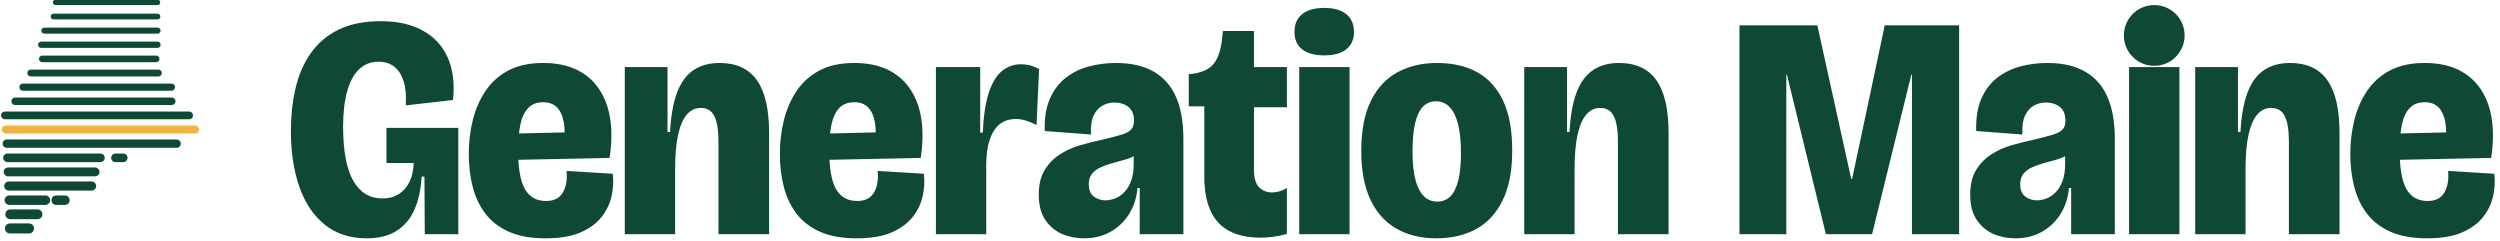
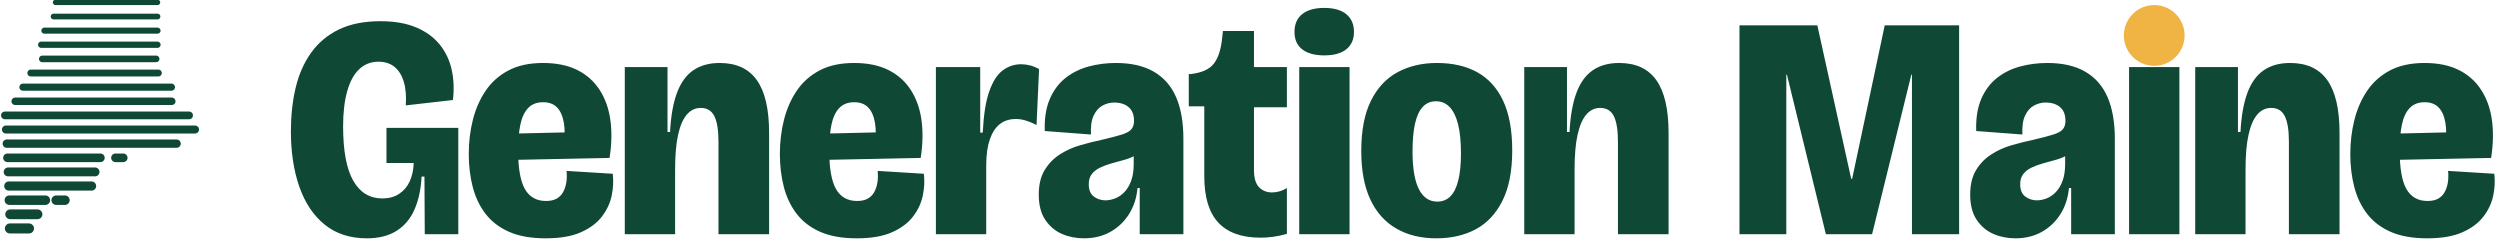
<svg xmlns="http://www.w3.org/2000/svg" viewBox="0 0 789.91 76" width="789.91" height="76" role="img" aria-label="Generation Maine">
  <path d="M26.87 -12.64 L30.54 -12.64" stroke="#104836" stroke-width="1.44" stroke-linecap="round" fill="none" />
  <path d="M42.2 -12.64 L44.39 -12.64" stroke="#104836" stroke-width="1.44" stroke-linecap="round" fill="none" />
  <path d="M23.71 -8.18 L48.59 -8.18" stroke="#104836" stroke-width="1.53" stroke-linecap="round" fill="none" />
  <path d="M20.59 -3.71 L49.8 -3.71" stroke="#104836" stroke-width="1.62" stroke-linecap="round" fill="none" />
  <path d="M17.55 0.75 L49.76 0.75" stroke="#104836" stroke-width="1.71" stroke-linecap="round" fill="none" />
  <path d="M16.92 5.22 L49.77 5.22" stroke="#104836" stroke-width="1.8" stroke-linecap="round" fill="none" />
  <path d="M14.01 9.68 L49.78 9.68" stroke="#104836" stroke-width="1.9" stroke-linecap="round" fill="none" />
  <path d="M13.02 14.14 L49.75 14.14" stroke="#104836" stroke-width="1.99" stroke-linecap="round" fill="none" />
  <path d="M13.36 18.61 L49.34 18.61" stroke="#104836" stroke-width="2.08" stroke-linecap="round" fill="none" />
  <path d="M9.73 23.07 L50.04 23.07" stroke="#104836" stroke-width="2.17" stroke-linecap="round" fill="none" />
  <path d="M7.25 27.54 L54.16 27.54" stroke="#104836" stroke-width="2.26" stroke-linecap="round" fill="none" />
  <path d="M4.79 32 L54.28 32" stroke="#104836" stroke-width="2.35" stroke-linecap="round" fill="none" />
  <path d="M1.55 36.46 L59.75 36.46" stroke="#104836" stroke-width="2.44" stroke-linecap="round" fill="none" />
-   <path d="M1.87 40.93 L61.62 40.93" stroke="#EFB443" stroke-width="2.53" stroke-linecap="round" fill="none" />
+   <path d="M1.87 40.93 L61.62 40.93" stroke="#104836" stroke-width="2.53" stroke-linecap="round" fill="none" />
  <path d="M2.14 45.39 L55.8 45.39" stroke="#104836" stroke-width="2.63" stroke-linecap="round" fill="none" />
  <path d="M2.36 49.86 L31.72 49.86" stroke="#104836" stroke-width="2.72" stroke-linecap="round" fill="none" />
  <path d="M36.48 49.86 L38.94 49.86" stroke="#104836" stroke-width="2.72" stroke-linecap="round" fill="none" />
  <path d="M2.57 54.32 L30.03 54.32" stroke="#104836" stroke-width="2.81" stroke-linecap="round" fill="none" />
  <path d="M2.78 58.78 L28.93 58.78" stroke="#104836" stroke-width="2.9" stroke-linecap="round" fill="none" />
  <path d="M2.95 63.25 L14.34 63.25" stroke="#104836" stroke-width="2.99" stroke-linecap="round" fill="none" />
  <path d="M17.75 63.25 L20.52 63.25" stroke="#104836" stroke-width="2.99" stroke-linecap="round" fill="none" />
  <path d="M3.21 67.71 L11.86 67.71" stroke="#104836" stroke-width="3.08" stroke-linecap="round" fill="none" />
  <path d="M3.13 72.18 L9.16 72.18" stroke="#104836" stroke-width="3.17" stroke-linecap="round" fill="none" />
  <g transform="translate(89.51 0)">
    <path fill="#104836" d="M26.4 75.3Q18.4 75.3 13.05 70.95Q7.7 66.6 5.05 58.95Q2.4 51.3 2.4 41.5Q2.4 34.1 3.9 27.75Q5.4 21.4 8.8 16.65Q12.2 11.9 17.6 9.3Q23 6.7 30.7 6.7Q37.3 6.7 41.95 8.65Q46.6 10.6 49.4 14.05Q52.2 17.5 53.2 22Q54.2 26.5 53.6 31.6L38.7 33.3Q39 28.8 38.05 25.75Q37.1 22.7 35.1 21.1Q33.1 19.5 30.1 19.5Q26.5 19.5 24 21.85Q21.5 24.2 20.2 28.8Q18.9 33.4 18.9 39.9Q18.9 45.7 19.7 50Q20.5 54.3 22.1 57.1Q23.7 59.9 26 61.3Q28.3 62.7 31.3 62.7Q34.4 62.7 36.6 61.25Q38.8 59.8 39.95 57.3Q41.1 54.8 41.2 51.5H32.6V40.4H55.3V52.4V74H44.7L44.6 55.8H43.7Q43.4 61.7 41.5 66.1Q39.6 70.5 35.85 72.9Q32.1 75.3 26.4 75.3ZM82.9 75.3Q76 75.3 71.35 73.25Q66.7 71.2 63.9 67.55Q61.1 63.9 59.85 59.05Q58.6 54.2 58.6 48.7Q58.6 43 59.9 37.85Q61.2 32.7 63.95 28.65Q66.7 24.6 71.15 22.25Q75.6 19.9 82.1 19.9Q88.4 19.9 92.85 22.1Q97.3 24.3 99.95 28.4Q102.6 32.5 103.35 37.95Q104.1 43.4 103.1 49.9L68.8 50.6V42.3L90.5 41.8L88.6 46.9Q89.2 42 88.65 38.8Q88.1 35.6 86.5 33.95Q84.9 32.3 82.1 32.3Q79.1 32.3 77.35 34.15Q75.6 36 74.9 39.4Q74.2 42.8 74.2 47.5Q74.2 56 76.35 59.75Q78.5 63.5 83 63.5Q85 63.5 86.3 62.8Q87.6 62.1 88.35 60.8Q89.1 59.5 89.4 57.8Q89.7 56.1 89.5 54L104.1 54.9Q104.5 58.3 103.75 61.85Q103 65.4 100.65 68.45Q98.3 71.5 94 73.4Q89.7 75.3 82.9 75.3ZM107.9 74V43.3V21.2H121.4V41.7H122.2Q122.6 34.1 124.4 29.3Q126.2 24.5 129.55 22.2Q132.9 19.9 137.9 19.9Q145.8 19.9 149.65 25.35Q153.5 30.8 153.5 42V74H137.5V44.8Q137.5 39.3 136.2 36.7Q134.9 34.1 131.9 34.1Q129.3 34.1 127.5 36.2Q125.7 38.3 124.75 42.55Q123.8 46.8 123.8 53.5V74ZM181.2 75.3Q174.3 75.3 169.65 73.25Q165 71.2 162.2 67.55Q159.4 63.9 158.15 59.05Q156.9 54.2 156.9 48.7Q156.9 43 158.2 37.85Q159.5 32.7 162.25 28.65Q165 24.6 169.45 22.25Q173.9 19.9 180.4 19.9Q186.7 19.9 191.15 22.1Q195.6 24.3 198.25 28.4Q200.9 32.5 201.65 37.95Q202.4 43.4 201.4 49.9L167.1 50.6V42.3L188.8 41.8L186.9 46.9Q187.5 42 186.95 38.8Q186.4 35.6 184.8 33.95Q183.2 32.3 180.4 32.3Q177.4 32.3 175.65 34.15Q173.9 36 173.2 39.4Q172.5 42.8 172.5 47.5Q172.5 56 174.65 59.75Q176.8 63.5 181.3 63.5Q183.3 63.5 184.6 62.8Q185.9 62.1 186.65 60.8Q187.4 59.5 187.7 57.8Q188 56.1 187.8 54L202.4 54.9Q202.8 58.3 202.05 61.85Q201.3 65.4 198.95 68.45Q196.6 71.5 192.3 73.4Q188 75.3 181.2 75.3ZM206.2 74V45V21.2H220.2V41.9H221Q221.4 33.6 223.05 28.9Q224.7 24.2 227.3 22.25Q229.9 20.3 233.1 20.3Q234.5 20.3 235.9 20.65Q237.3 21 238.8 21.8L238 39.5Q236.3 38.6 234.65 38.1Q233 37.6 231.5 37.6Q228.4 37.6 226.35 39.25Q224.3 40.9 223.2 44.15Q222.1 47.4 222.1 52.2V74ZM253 75.3Q249.2 75.3 246 73.9Q242.8 72.5 240.75 69.45Q238.7 66.4 238.7 61.5Q238.7 56.8 240.55 53.75Q242.4 50.7 245.35 48.8Q248.3 46.9 251.75 45.9Q255.2 44.9 258.5 44.2Q262.8 43.2 265 42.5Q267.2 41.8 268 40.8Q268.8 39.8 268.8 38.2Q268.8 35.3 267.1 33.85Q265.4 32.4 262.5 32.4Q260.6 32.4 258.85 33.35Q257.1 34.3 256.05 36.5Q255 38.7 255.2 42.5L240.6 41.4Q240.4 35.4 242.2 31.25Q244 27.1 247.2 24.6Q250.4 22.1 254.5 21Q258.6 19.9 263.1 19.9Q270.3 19.9 275.05 22.65Q279.8 25.4 282.1 30.7Q284.4 36 284.4 43.9V54.3Q284.4 57.6 284.4 60.9Q284.4 64.2 284.4 67.45Q284.4 70.7 284.4 74H270.6Q270.6 70.5 270.6 66.9Q270.6 63.3 270.6 59.4H269.9Q269.5 64 267.25 67.6Q265 71.2 261.35 73.25Q257.7 75.3 253 75.3ZM259.8 63.3Q261.2 63.3 262.8 62.7Q264.4 62.1 265.75 60.7Q267.1 59.3 267.9 57.1Q268.7 54.9 268.7 51.8V47.9L271.2 47.2Q270.4 48.5 268.85 49.3Q267.3 50.1 265.4 50.6Q263.5 51.1 261.6 51.65Q259.7 52.2 258.1 52.95Q256.5 53.7 255.5 54.95Q254.5 56.2 254.5 58.2Q254.5 60.9 256.1 62.1Q257.7 63.3 259.8 63.3ZM308.8 75.1Q299.9 75.1 295.45 70.35Q291 65.6 291 55.7V33.6H286.1V23.4H286.7Q292 22.8 294.1 20Q296.2 17.2 296.7 11.5L296.9 9.8H306.7V21.2H317.1V33.9H306.7V53.7Q306.7 57.5 308.3 59.15Q309.9 60.8 312.4 60.8Q313.6 60.8 314.8 60.45Q316 60.1 317.1 59.4V73.9Q314.6 74.6 312.55 74.85Q310.5 75.1 308.8 75.1ZM321 74V21.2H336.9V74ZM328.9 17.5Q324.4 17.5 321.95 15.6Q319.5 13.7 319.5 10.1Q319.5 6.4 321.95 4.45Q324.4 2.5 328.9 2.5Q333.5 2.5 335.9 4.5Q338.3 6.5 338.3 10.1Q338.3 13.6 335.9 15.55Q333.5 17.5 328.9 17.5ZM364.3 75.3Q357 75.3 351.65 72.2Q346.3 69.1 343.45 63Q340.6 56.9 340.6 47.7Q340.6 38 343.65 31.85Q346.7 25.7 352.1 22.8Q357.5 19.9 364.5 19.9Q372 19.9 377.3 22.85Q382.6 25.8 385.45 31.9Q388.3 38 388.3 47.5Q388.3 57.2 385.25 63.35Q382.2 69.5 376.85 72.4Q371.5 75.3 364.3 75.3ZM364.6 63.7Q367.1 63.7 368.75 62.05Q370.4 60.4 371.25 57Q372.1 53.6 372.1 48.5Q372.1 42.9 371.2 39.3Q370.3 35.7 368.55 33.85Q366.8 32 364.2 32Q361.7 32 360.05 33.75Q358.4 35.5 357.6 39Q356.8 42.5 356.8 47.9Q356.8 55.8 358.8 59.75Q360.8 63.7 364.6 63.7ZM392.1 74V43.3V21.2H405.6V41.7H406.4Q406.8 34.1 408.6 29.3Q410.4 24.5 413.75 22.2Q417.1 19.9 422.1 19.9Q430 19.9 433.85 25.35Q437.7 30.8 437.7 42V74H421.7V44.8Q421.7 39.3 420.4 36.7Q419.1 34.1 416.1 34.1Q413.5 34.1 411.7 36.2Q409.9 38.3 408.95 42.55Q408 46.8 408 53.5V74ZM460.1 74V8H484.7L495.4 56.5H495.7L506 8H529.5V74H514.6V23.6H514.4L502 74H487.4L475.1 23.6H474.9V74ZM547.3 75.3Q543.5 75.3 540.3 73.9Q537.1 72.5 535.05 69.45Q533 66.4 533 61.5Q533 56.8 534.85 53.75Q536.7 50.7 539.65 48.8Q542.6 46.9 546.05 45.9Q549.5 44.9 552.8 44.2Q557.1 43.2 559.3 42.5Q561.5 41.8 562.3 40.8Q563.1 39.8 563.1 38.2Q563.1 35.3 561.4 33.85Q559.7 32.4 556.8 32.4Q554.9 32.4 553.15 33.35Q551.4 34.3 550.35 36.5Q549.3 38.7 549.5 42.5L534.9 41.4Q534.7 35.4 536.5 31.25Q538.3 27.1 541.5 24.6Q544.7 22.1 548.8 21Q552.9 19.9 557.4 19.9Q564.6 19.9 569.35 22.65Q574.1 25.4 576.4 30.7Q578.7 36 578.7 43.9V54.3Q578.7 57.6 578.7 60.9Q578.7 64.2 578.7 67.45Q578.7 70.7 578.7 74H564.9Q564.9 70.5 564.9 66.9Q564.9 63.3 564.9 59.4H564.2Q563.8 64 561.55 67.6Q559.3 71.2 555.65 73.25Q552 75.3 547.3 75.3ZM554.1 63.3Q555.5 63.3 557.1 62.7Q558.7 62.1 560.05 60.7Q561.4 59.3 562.2 57.1Q563 54.9 563 51.8V47.9L565.5 47.2Q564.7 48.5 563.15 49.3Q561.6 50.1 559.7 50.6Q557.8 51.1 555.9 51.65Q554 52.2 552.4 52.95Q550.8 53.7 549.8 54.95Q548.8 56.2 548.8 58.2Q548.8 60.9 550.4 62.1Q552 63.3 554.1 63.3ZM583.2 74V21.2H599.1V74ZM604.1 74V43.3V21.2H617.6V41.7H618.4Q618.8 34.1 620.6 29.3Q622.4 24.5 625.75 22.2Q629.1 19.9 634.1 19.9Q642 19.9 645.85 25.35Q649.7 30.8 649.7 42V74H633.7V44.8Q633.7 39.3 632.4 36.7Q631.1 34.1 628.1 34.1Q625.5 34.1 623.7 36.2Q621.9 38.3 620.95 42.55Q620 46.8 620 53.5V74ZM677.4 75.3Q670.5 75.3 665.85 73.25Q661.2 71.2 658.4 67.55Q655.6 63.9 654.35 59.05Q653.1 54.2 653.1 48.7Q653.1 43 654.4 37.85Q655.7 32.7 658.45 28.65Q661.2 24.6 665.65 22.25Q670.1 19.9 676.6 19.9Q682.9 19.9 687.35 22.1Q691.8 24.3 694.45 28.4Q697.1 32.5 697.85 37.95Q698.6 43.4 697.6 49.9L663.3 50.6V42.3L685 41.8L683.1 46.9Q683.7 42 683.15 38.8Q682.6 35.6 681 33.95Q679.4 32.3 676.6 32.3Q673.6 32.3 671.85 34.15Q670.1 36 669.4 39.4Q668.7 42.8 668.7 47.5Q668.7 56 670.85 59.75Q673 63.5 677.5 63.5Q679.5 63.5 680.8 62.8Q682.1 62.1 682.85 60.8Q683.6 59.5 683.9 57.8Q684.2 56.1 684 54L698.6 54.9Q699 58.3 698.25 61.85Q697.5 65.4 695.15 68.45Q692.8 71.5 688.5 73.4Q684.2 75.3 677.4 75.3Z" />
-     <circle cx="591.15" cy="11.2" r="9.6" fill="#104836" />
+     <circle cx="591.15" cy="11.2" r="9.6" fill="#EFB443" />
  </g>
</svg>
